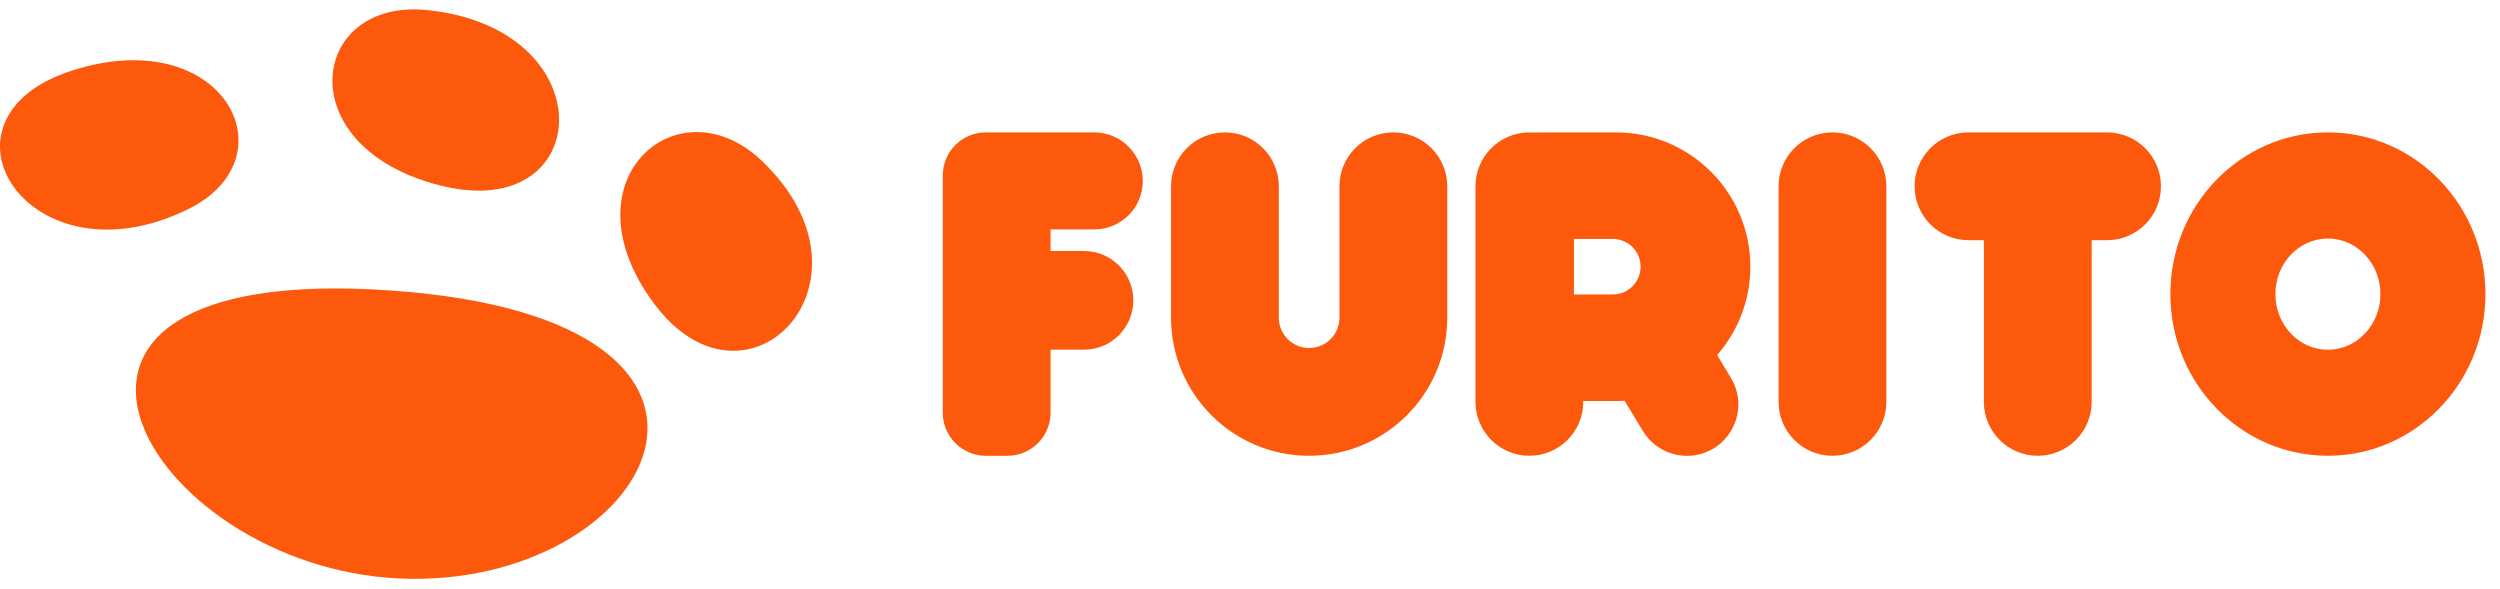
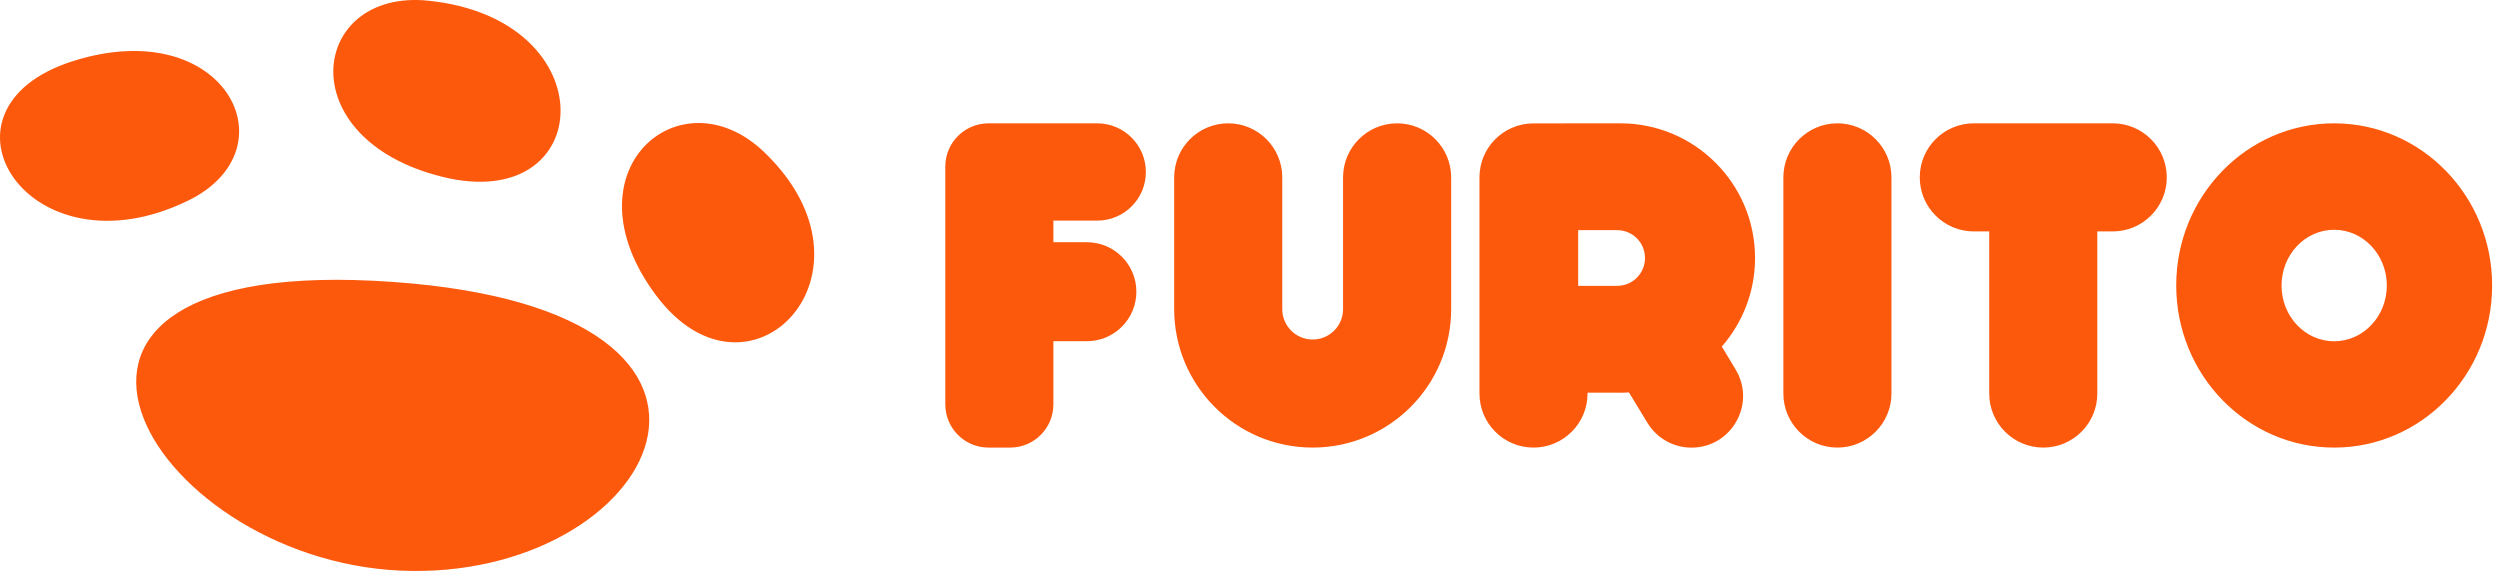
- <svg xmlns="http://www.w3.org/2000/svg" width="136" height="32" fill="none">
-   <path d="M21.3 15.806c22.333 1.57 14.261 16.282.431 15.664-13.831-.619-23.589-17.311-.431-15.664Zm20.151-7.051c6.88 6.583-.849 14.489-5.862 7.773-5.012-6.715 1.294-12.135 5.862-7.773ZM23.253.55c9.711 1.001 9.129 11.622.761 9.557-8.368-2.065-7.19-10.229-.761-9.557ZM10.211 11.392C1.541 15.628-4.26 6.43 3.961 3.825c8.22-2.604 11.999 4.761 6.251 7.567ZM102.618 21.862V10.134c0-1.619-1.313-2.932-2.932-2.932s-2.932 1.313-2.932 2.932v11.728c0 1.619 1.313 2.932 2.932 2.932s2.932-1.313 2.932-2.932ZM62.167 9.843c0-1.457-1.183-2.641-2.64-2.641h-5.895c-1.296 0-2.346 1.049-2.346 2.346V22.449c0 1.296 1.049 2.346 2.346 2.346h1.173c1.296 0 2.346-1.049 2.346-2.346v-3.426h1.817c1.485 0 2.685-1.204 2.685-2.685 0-1.485-1.204-2.685-2.685-2.685h-1.817v-1.173h2.377c1.461.003 2.64-1.18 2.64-2.637ZM75.798 7.202c-1.619 0-2.932 1.313-2.932 2.932v7.147c0 .912-.737 1.649-1.649 1.649s-1.649-.737-1.649-1.649v-7.147c0-1.619-1.313-2.932-2.932-2.932-1.619 0-2.932 1.313-2.932 2.932v7.147c0 4.149 3.364 7.513 7.514 7.513s7.513-3.364 7.513-7.513v-7.147c0-1.619-1.313-2.932-2.932-2.932ZM117.556 10.134c0-1.619-1.313-2.932-2.932-2.932h-7.538c-1.618 0-2.932 1.313-2.932 2.932 0 1.619 1.314 2.932 2.932 2.932h.837v8.796c0 1.619 1.314 2.932 2.932 2.932 1.619 0 2.932-1.313 2.932-2.932v-8.796h.837c1.619 0 2.932-1.31 2.932-2.932ZM126.638 7.202c-4.732 0-8.57 3.94-8.57 8.796 0 4.859 3.838 8.796 8.57 8.796s8.57-3.94 8.57-8.796c0-4.856-3.838-8.796-8.57-8.796Zm0 11.824c-1.578 0-2.857-1.355-2.857-3.025 0-1.67 1.279-3.025 2.857-3.025 1.577 0 2.857 1.355 2.857 3.025 0 1.67-1.28 3.025-2.857 3.025ZM93.414 19.314c1.121-1.286 1.804-2.966 1.804-4.804 0-4.036-3.272-7.308-7.308-7.308-.007 0-4.787.003-4.787.003-1.584.041-2.857 1.334-2.857 2.929v11.728c0 1.619 1.313 2.932 2.932 2.932s2.932-1.313 2.932-2.932v-.048h1.711c.024 0 .045.003.069.003.158 0 .312-.007.466-.017l1.001 1.649c.507.837 1.413 1.348 2.39 1.348 2.181 0 3.522-2.383 2.39-4.249l-.744-1.234Zm-5.672-3.296H85.622v-3.021h2.117c.833 0 1.509.676 1.509 1.509 0 .833-.672 1.512-1.506 1.512Z" fill="#FD590D" />
+ <svg xmlns="http://www.w3.org/2000/svg" width="267" height="61" fill="none">
+   <path d="M41.929 30.108c43.963 3.091 28.074 32.051.848 30.835-27.227-1.219-46.435-34.076-.848-30.835ZM81.597 16.228c13.543 12.959-1.672 28.522-11.54 15.302-9.867-13.219 2.548-23.889 11.54-15.302ZM45.774.077C64.891 2.049 63.744 22.956 47.272 18.891 30.799 14.825 33.119-1.246 45.774.077ZM20.101 21.42C3.033 29.758-8.385 11.652 7.797 6.524 23.979 1.398 31.418 15.896 20.101 21.42ZM202.007 42.03v-23.087c0-3.186-2.586-5.772-5.772-5.772-3.186 0-5.771 2.586-5.771 5.772v23.087c0 3.186 2.585 5.772 5.771 5.772s5.772-2.586 5.772-5.772ZM122.378 18.37c0-2.869-2.329-5.198-5.198-5.198h-11.604c-2.552 0-4.618 2.066-4.618 4.617v25.396c0 2.552 2.066 4.617 4.618 4.617h2.308c2.552 0 4.618-2.066 4.618-4.617V36.441h3.578c2.923 0 5.285-2.369 5.285-5.286 0-2.923-2.369-5.286-5.285-5.286h-3.578v-2.309h4.678c2.876.007 5.198-2.322 5.198-5.191ZM149.211 13.172c-3.186 0-5.772 2.585-5.772 5.772v14.068c0 1.796-1.451 3.247-3.247 3.247-1.795 0-3.247-1.451-3.247-3.247V18.943c0-3.186-2.585-5.772-5.771-5.772-3.187 0-5.772 2.585-5.772 5.772v14.068c0 8.168 6.622 14.79 14.79 14.79 8.169 0 14.791-6.622 14.791-14.79V18.943c0-3.186-2.586-5.772-5.772-5.772ZM231.412 18.943c0-3.186-2.585-5.772-5.772-5.772h-14.837c-3.187 0-5.772 2.585-5.772 5.772s2.585 5.772 5.772 5.772h1.647v17.315c0 3.186 2.585 5.772 5.771 5.772 3.187 0 5.772-2.585 5.772-5.772V24.715h1.647c3.187 0 5.772-2.579 5.772-5.772ZM249.29 13.172c-9.316 0-16.87 7.756-16.87 17.315 0 9.566 7.554 17.315 16.87 17.315s16.87-7.756 16.87-17.315c0-9.559-7.554-17.315-16.87-17.315Zm0 23.276c-3.105 0-5.623-2.667-5.623-5.954 0-3.288 2.518-5.954 5.623-5.954 3.105 0 5.623 2.666 5.623 5.954 0 3.288-2.518 5.954-5.623 5.954ZM183.889 37.015c2.207-2.531 3.55-5.839 3.55-9.458 0-7.946-6.44-14.386-14.385-14.386-.014 0-9.424.007-9.424.007-3.119.081-5.623 2.626-5.623 5.765v23.087c0 3.186 2.585 5.772 5.772 5.772 3.186 0 5.771-2.585 5.771-5.772v-.095h3.369c.047 0 .088.007.135.007.311 0 .614-.014.918-.034l1.971 3.247c.999 1.647 2.781 2.653 4.705 2.653 4.294 0 6.933-4.692 4.706-8.364l-1.465-2.43Zm-11.166-6.487h-4.174v-5.947h4.167c1.641 0 2.971 1.33 2.971 2.97s-1.323 2.977-2.964 2.977Z" fill="#FD590D" />
</svg>
